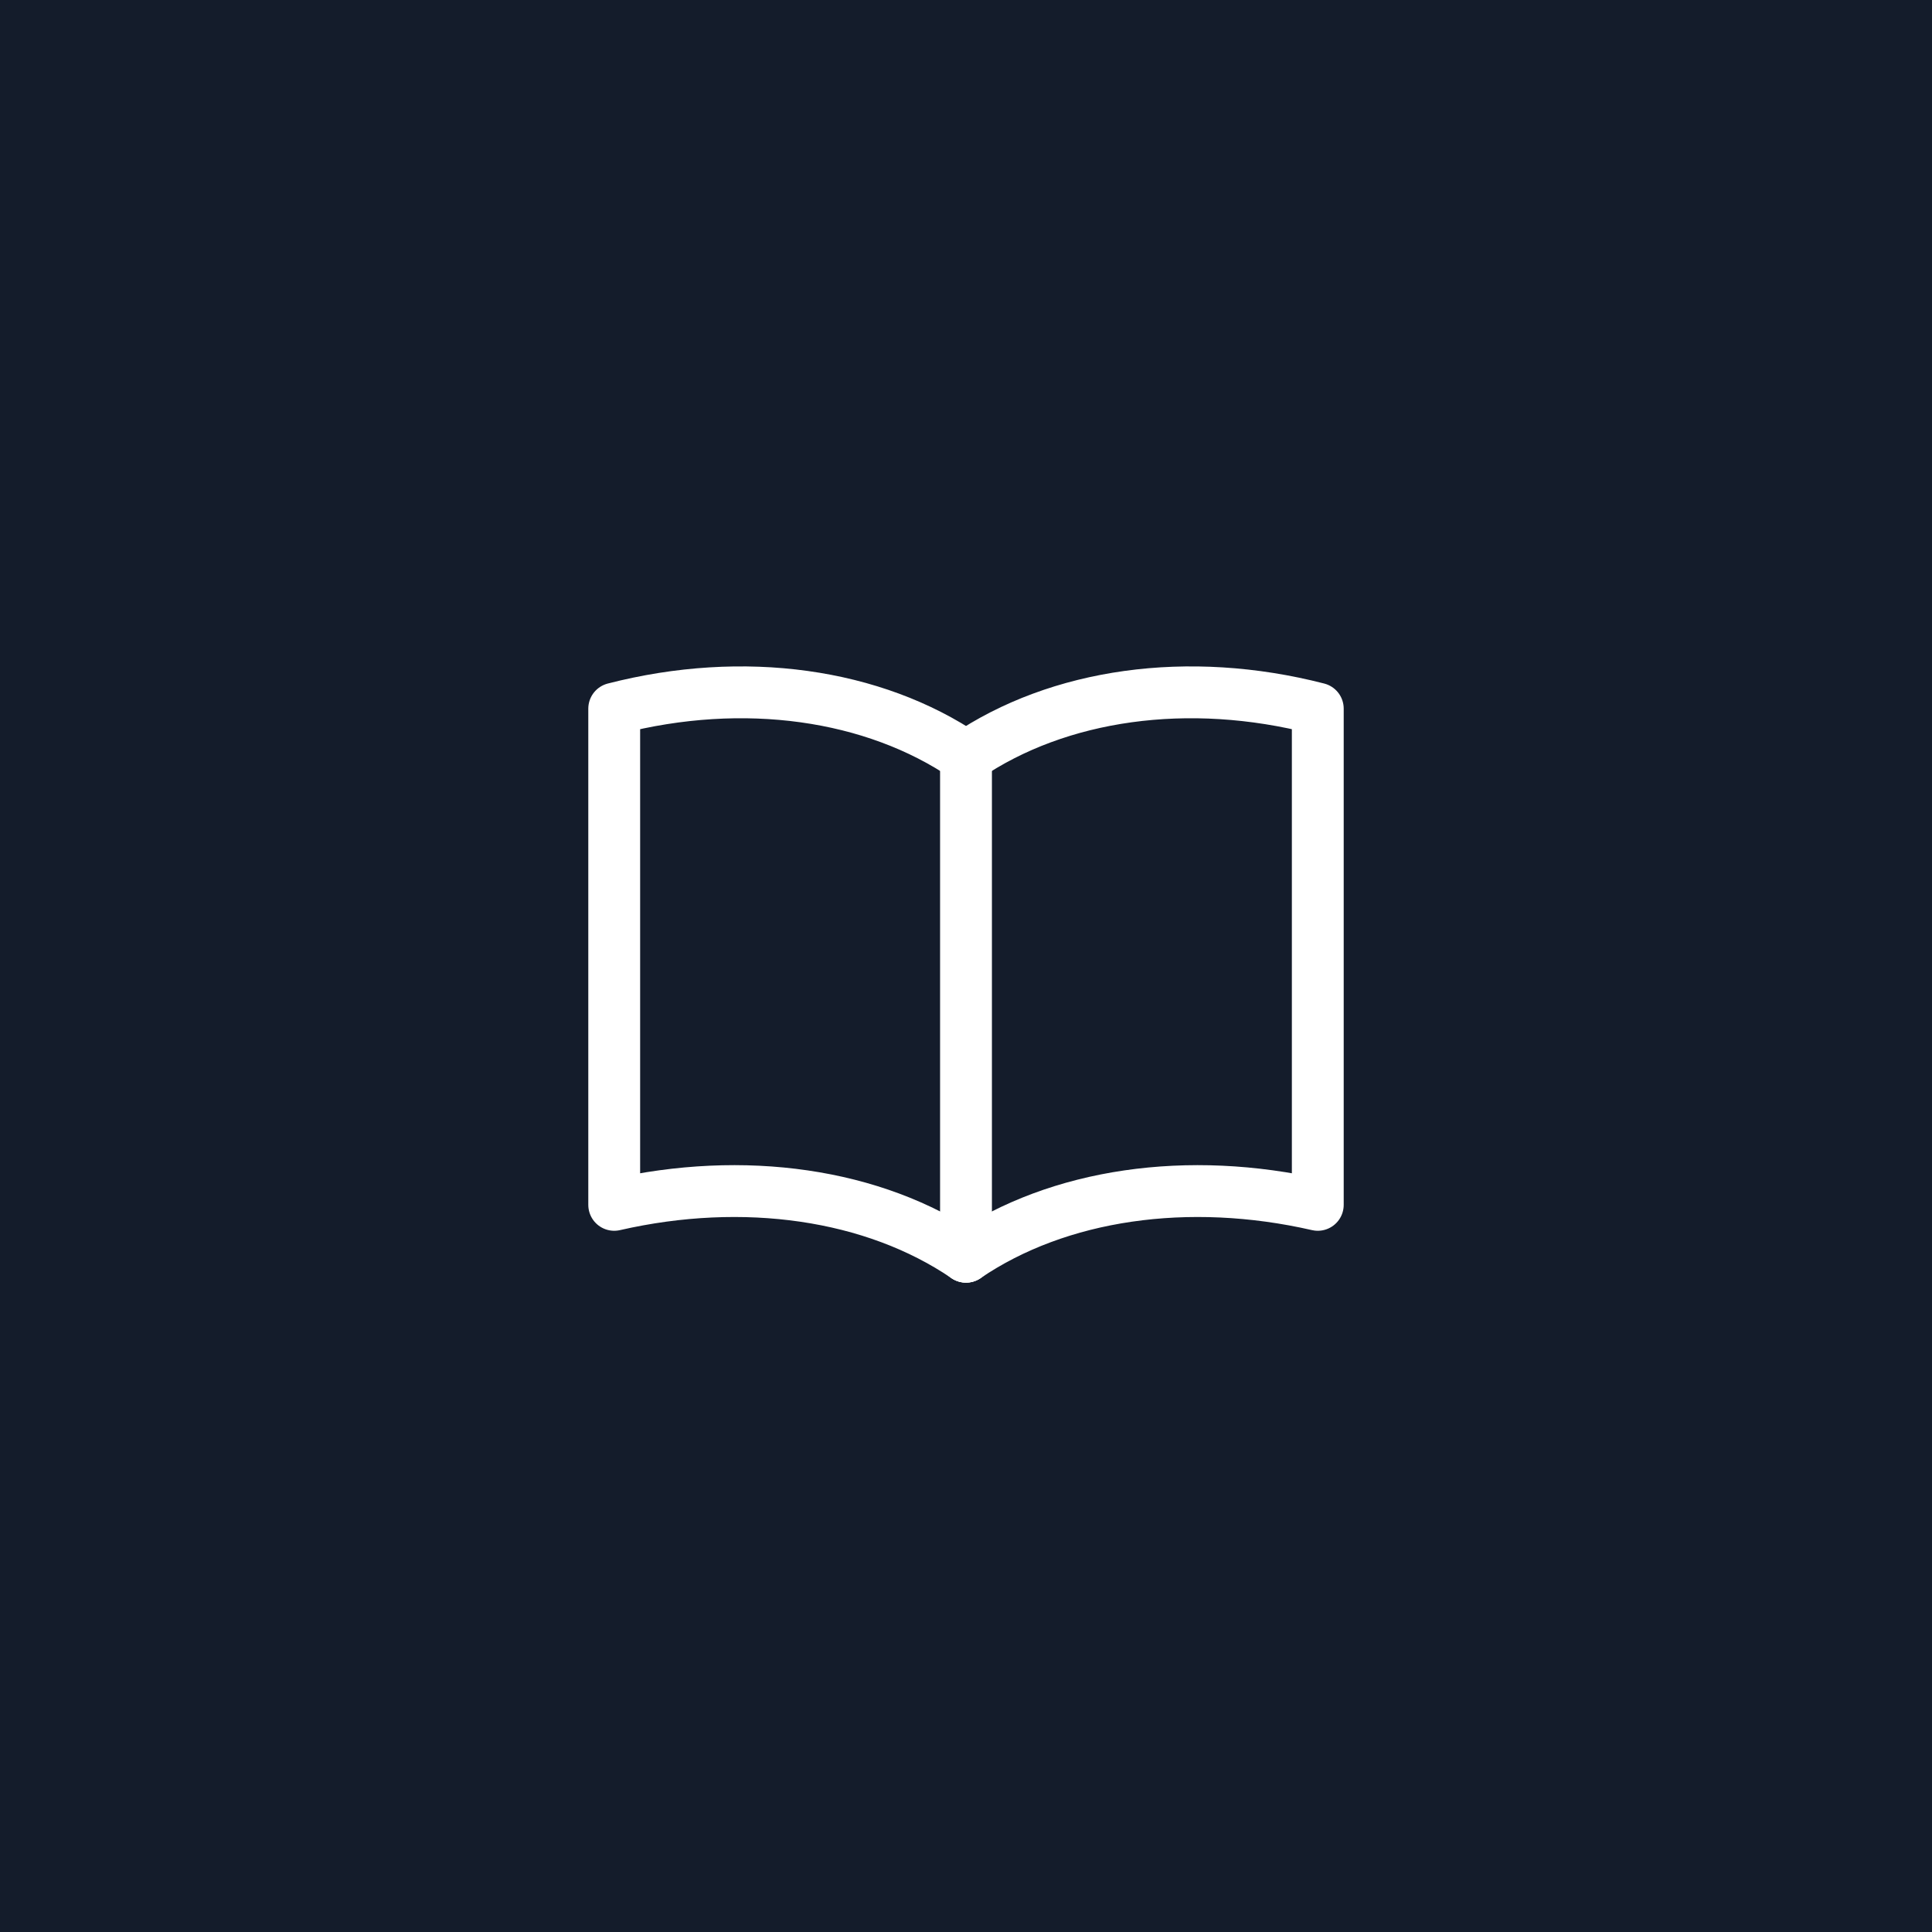
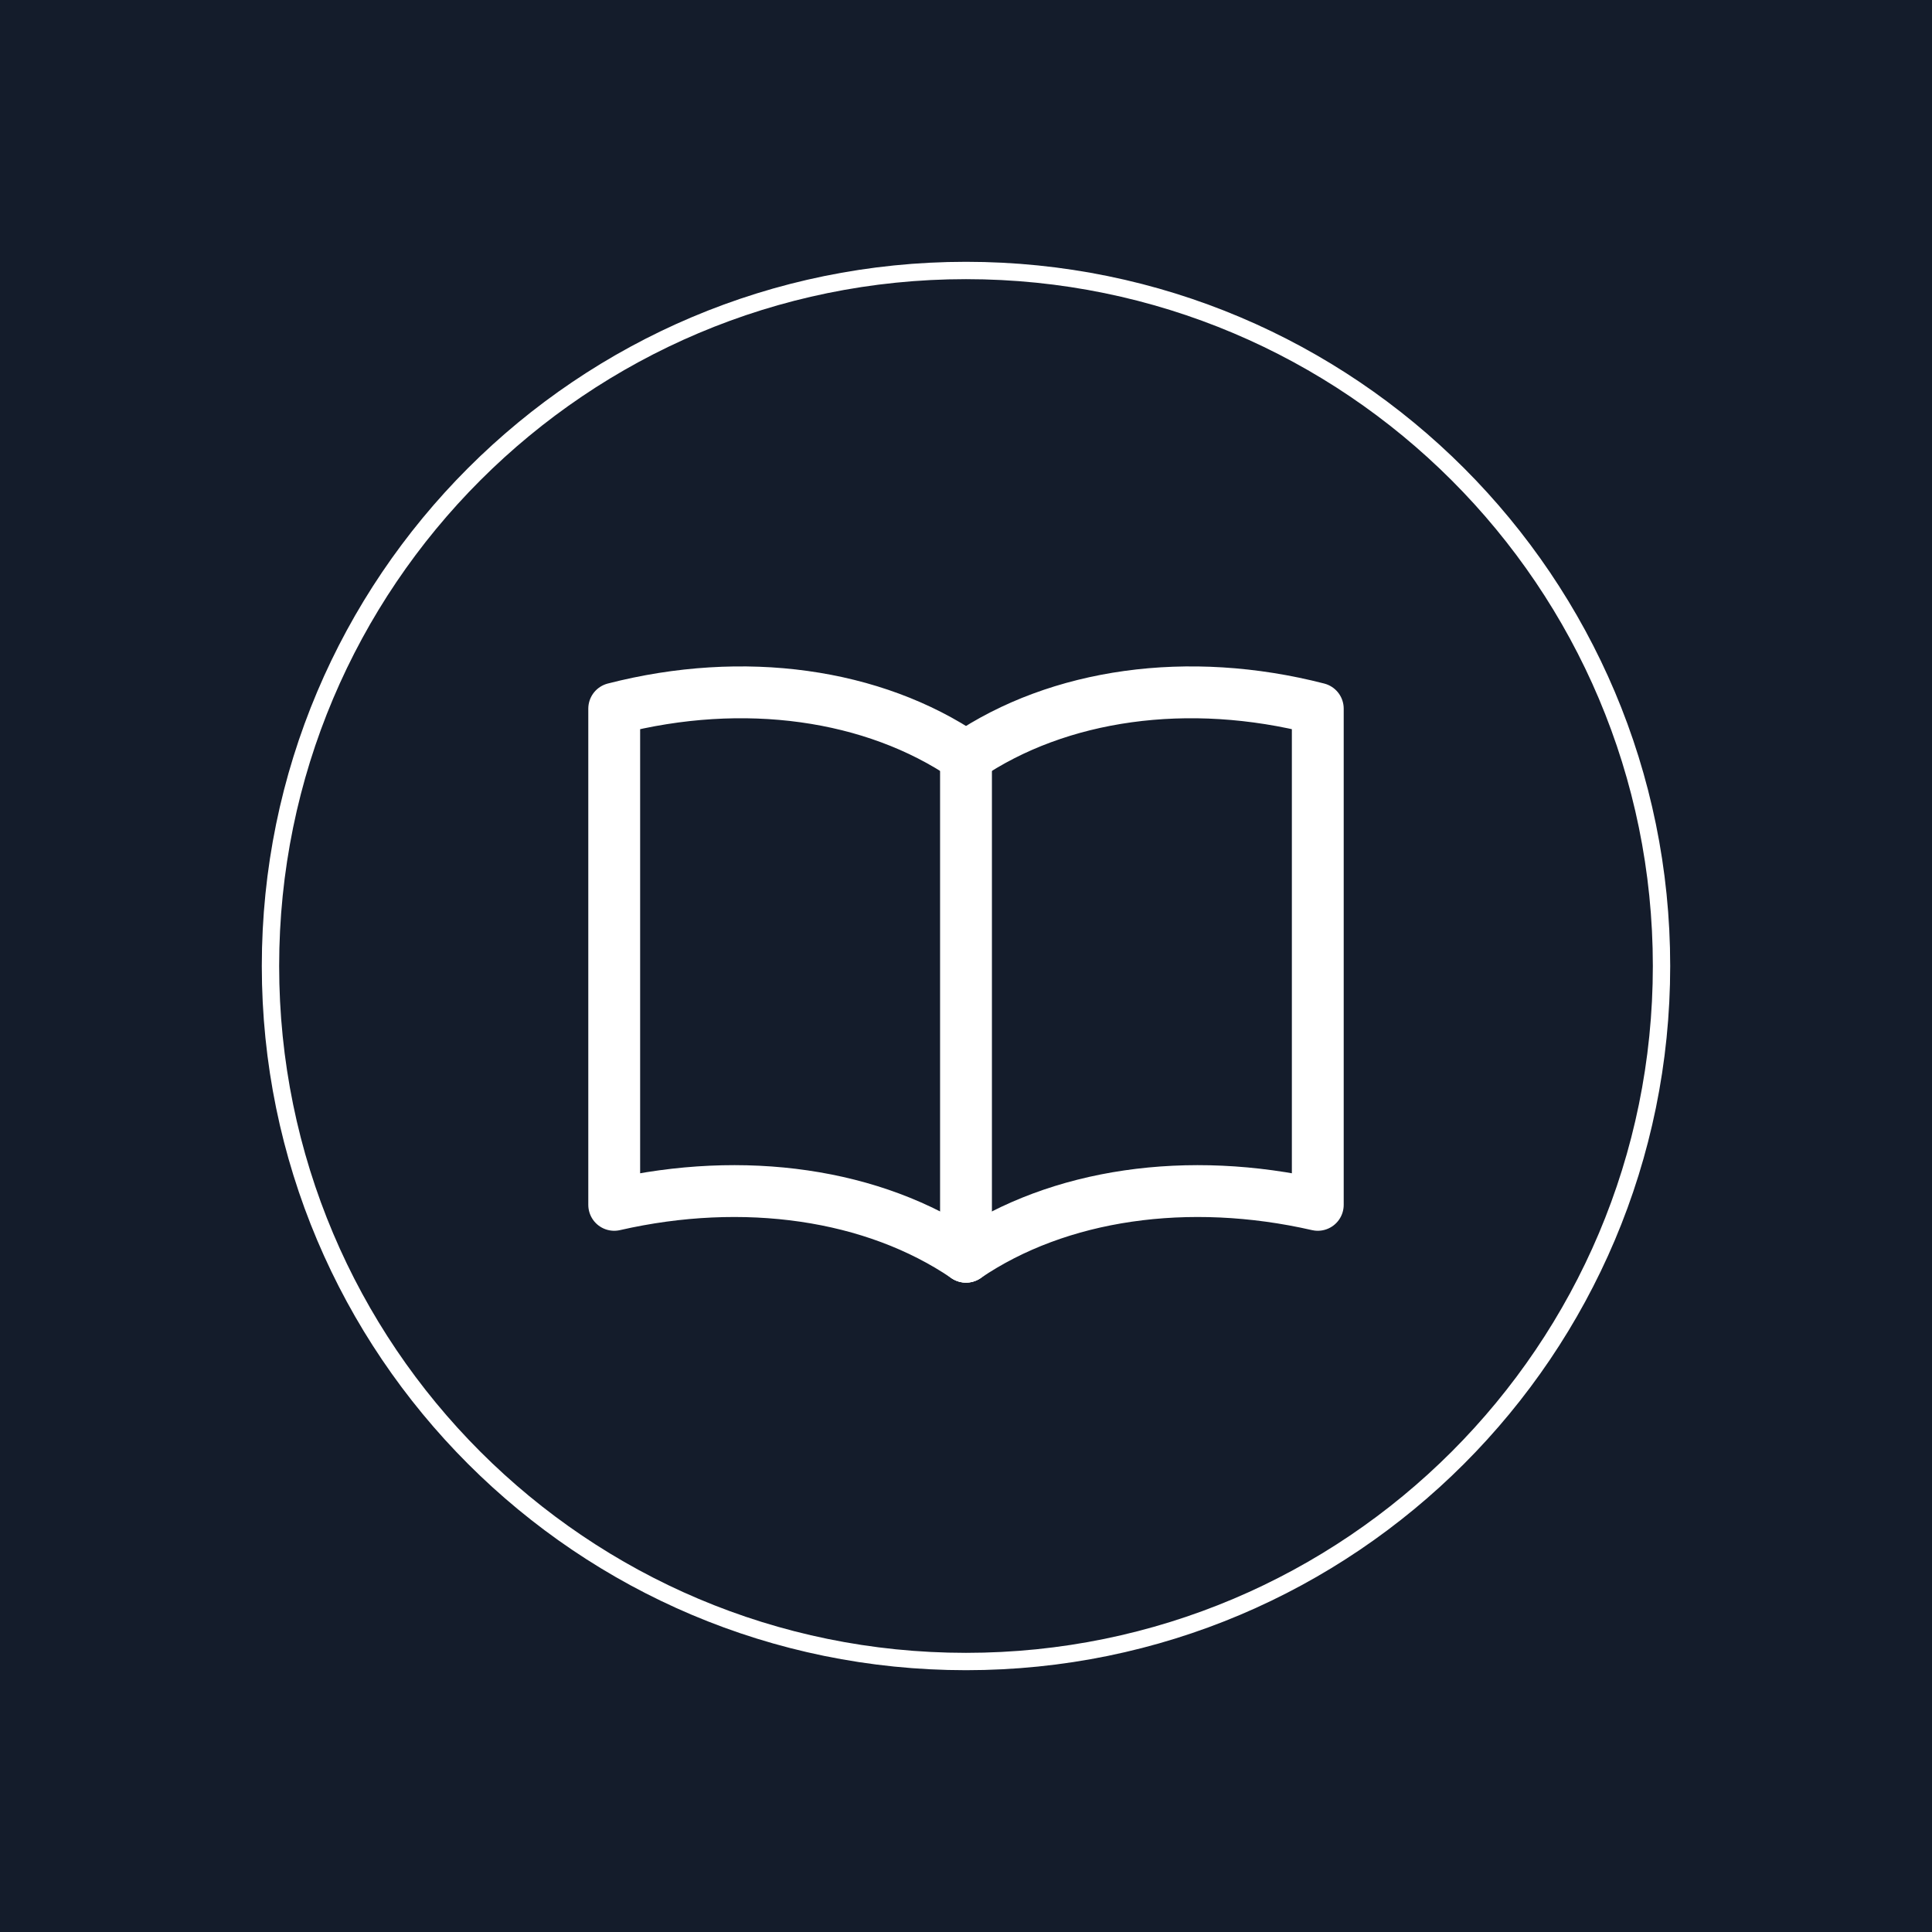
<svg xmlns="http://www.w3.org/2000/svg" width="1080" height="1080" viewBox="0 0 1080 1080">
  <rect width="1080" height="1080" fill="#141c2b" />
+   <circle cx="540" cy="540" r="388.8" fill="none" stroke="#ffffff" stroke-width="9.7" />
  <g transform="translate(291.6 288.5) scale(20.7)" fill="none" stroke="#ffffff" stroke-width="1.4" stroke-linecap="round" stroke-linejoin="round">
    <path d="M12 6.5C9.5 4.8 6 4.3 2.5 5.2V18.6C6 17.8 9.5 18.3 12 20" />
    <path d="M12 6.5C14.5 4.8 18 4.3 21.5 5.2V18.6C18 17.8 14.5 18.3 12 20" />
    <path d="M12 6.5V20" />
  </g>
</svg>
